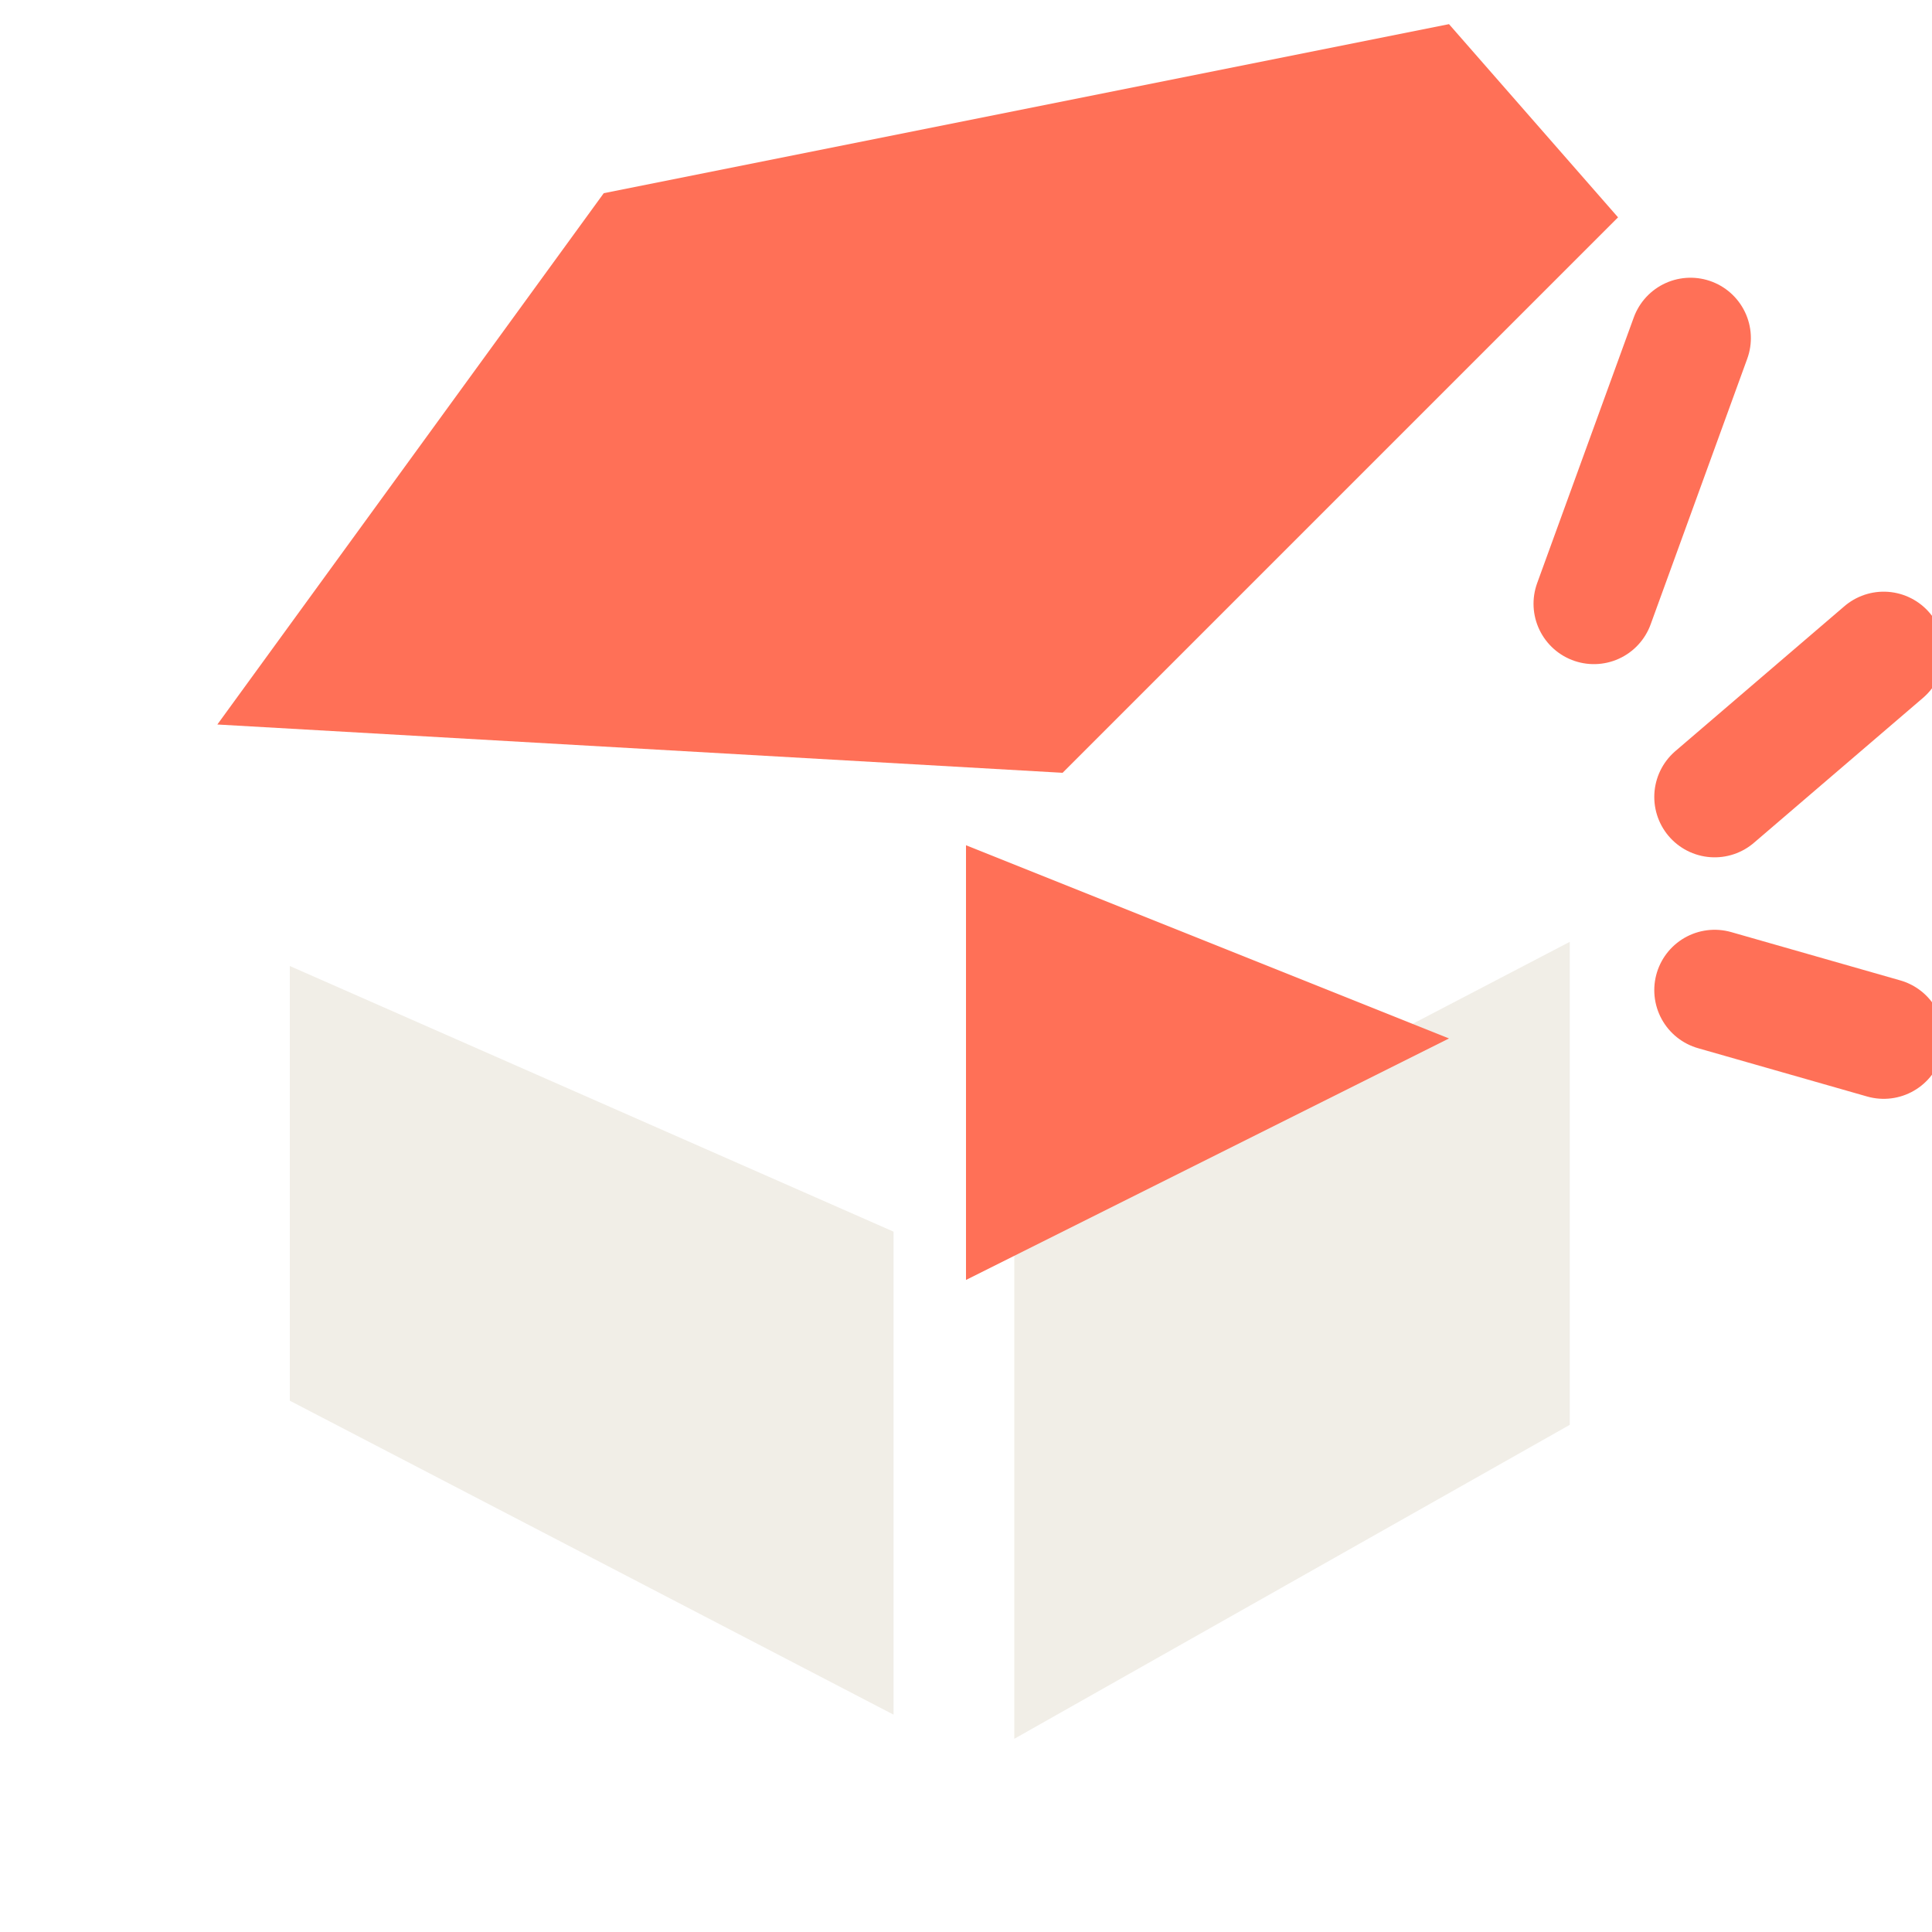
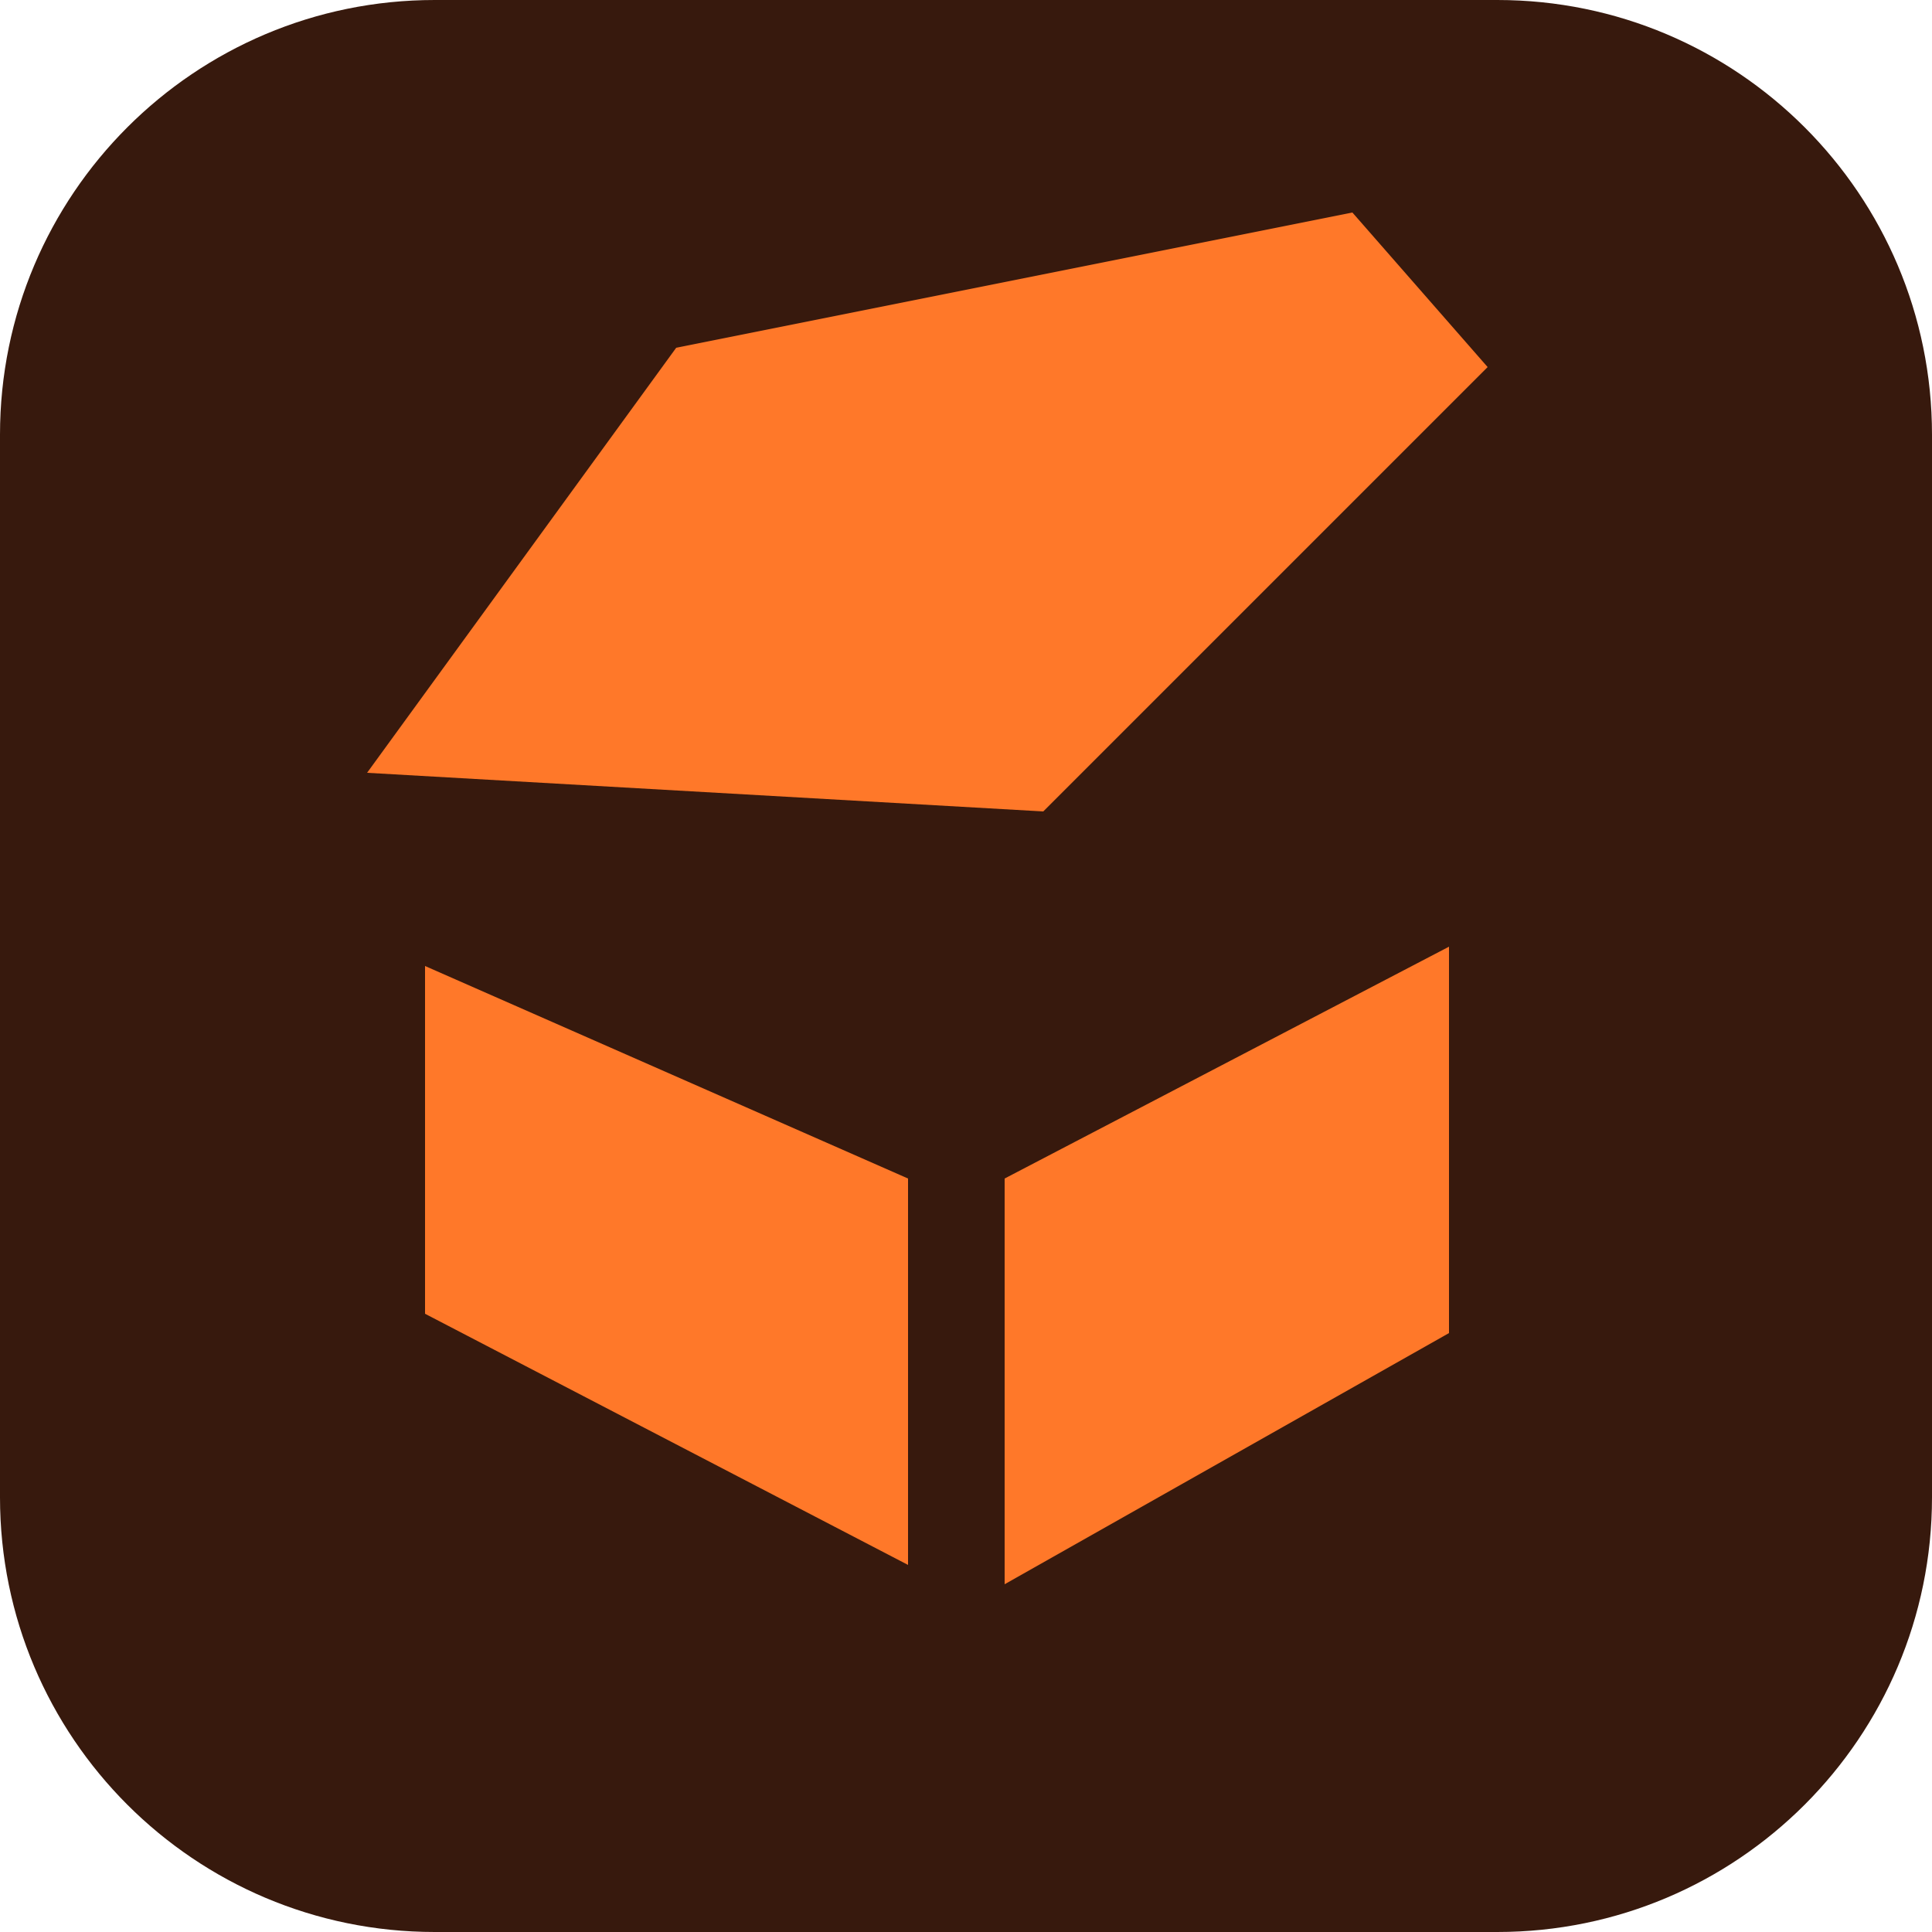
- <svg xmlns="http://www.w3.org/2000/svg" viewBox="0 0 80 80" fill="none">
-   <path fill="#FF7057" d="m9 30 16-22 35-7 7 8-23 23Z" />
-   <path fill="#F1EEE7" d="M12 40 37 51v20L12 58Z" />
-   <path fill="#F1EEE7" d="m42 51 23-12v20L42 72Z" />
-   <path fill="#FF7057" d="m40 35 20 8-20 10Z" />
-   <path stroke="#FF7057" stroke-linecap="round" stroke-width="5" d="m66 25 4-11m1 19 7-6m-7 14 7 2" />
+ <svg xmlns="http://www.w3.org/2000/svg" viewBox="0 0 80 80">
+   <rect width="80" height="80" rx="18" fill="#37190D" />
+   <g transform="translate(8 8) scale(.8)" fill="#FF7829">
+     <path d="m9 30 16-22 35-7 7 8-23 23Z" />
+     <path d="M12 40 37 51v20L12 58Z" />
+     <path d="m42 51 23-12v20L42 72Z" />
+   </g>
</svg>
